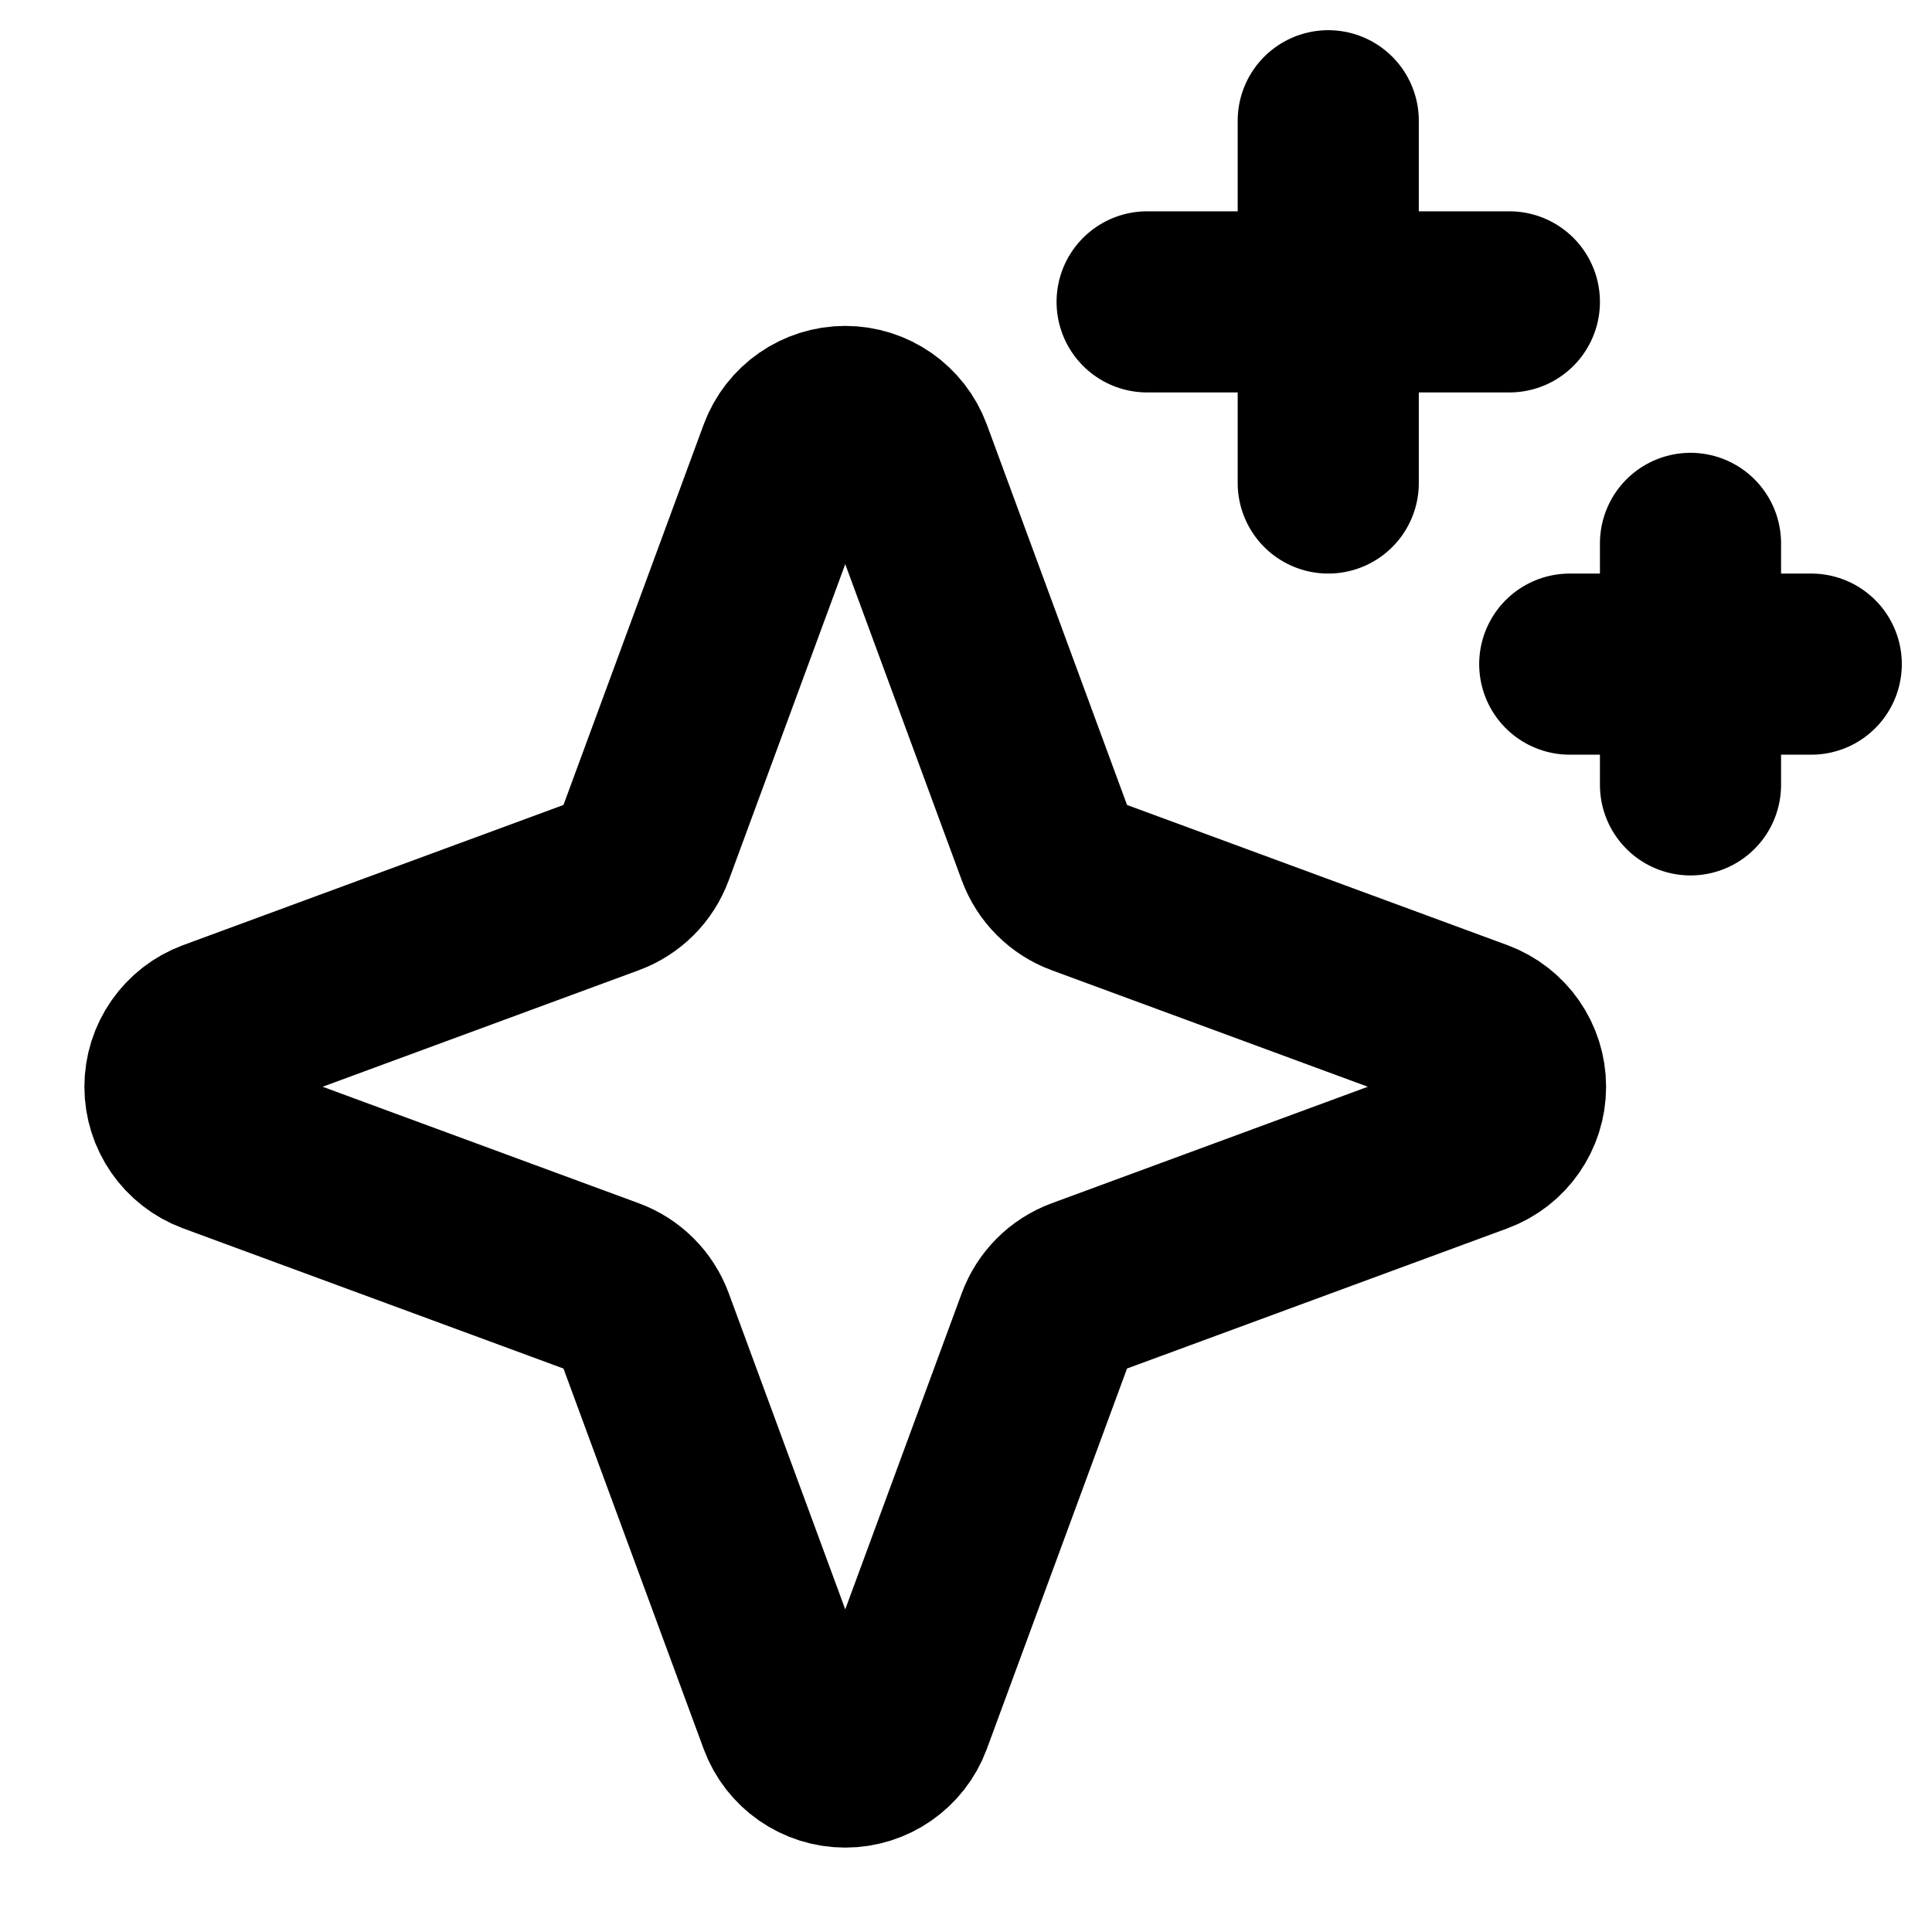
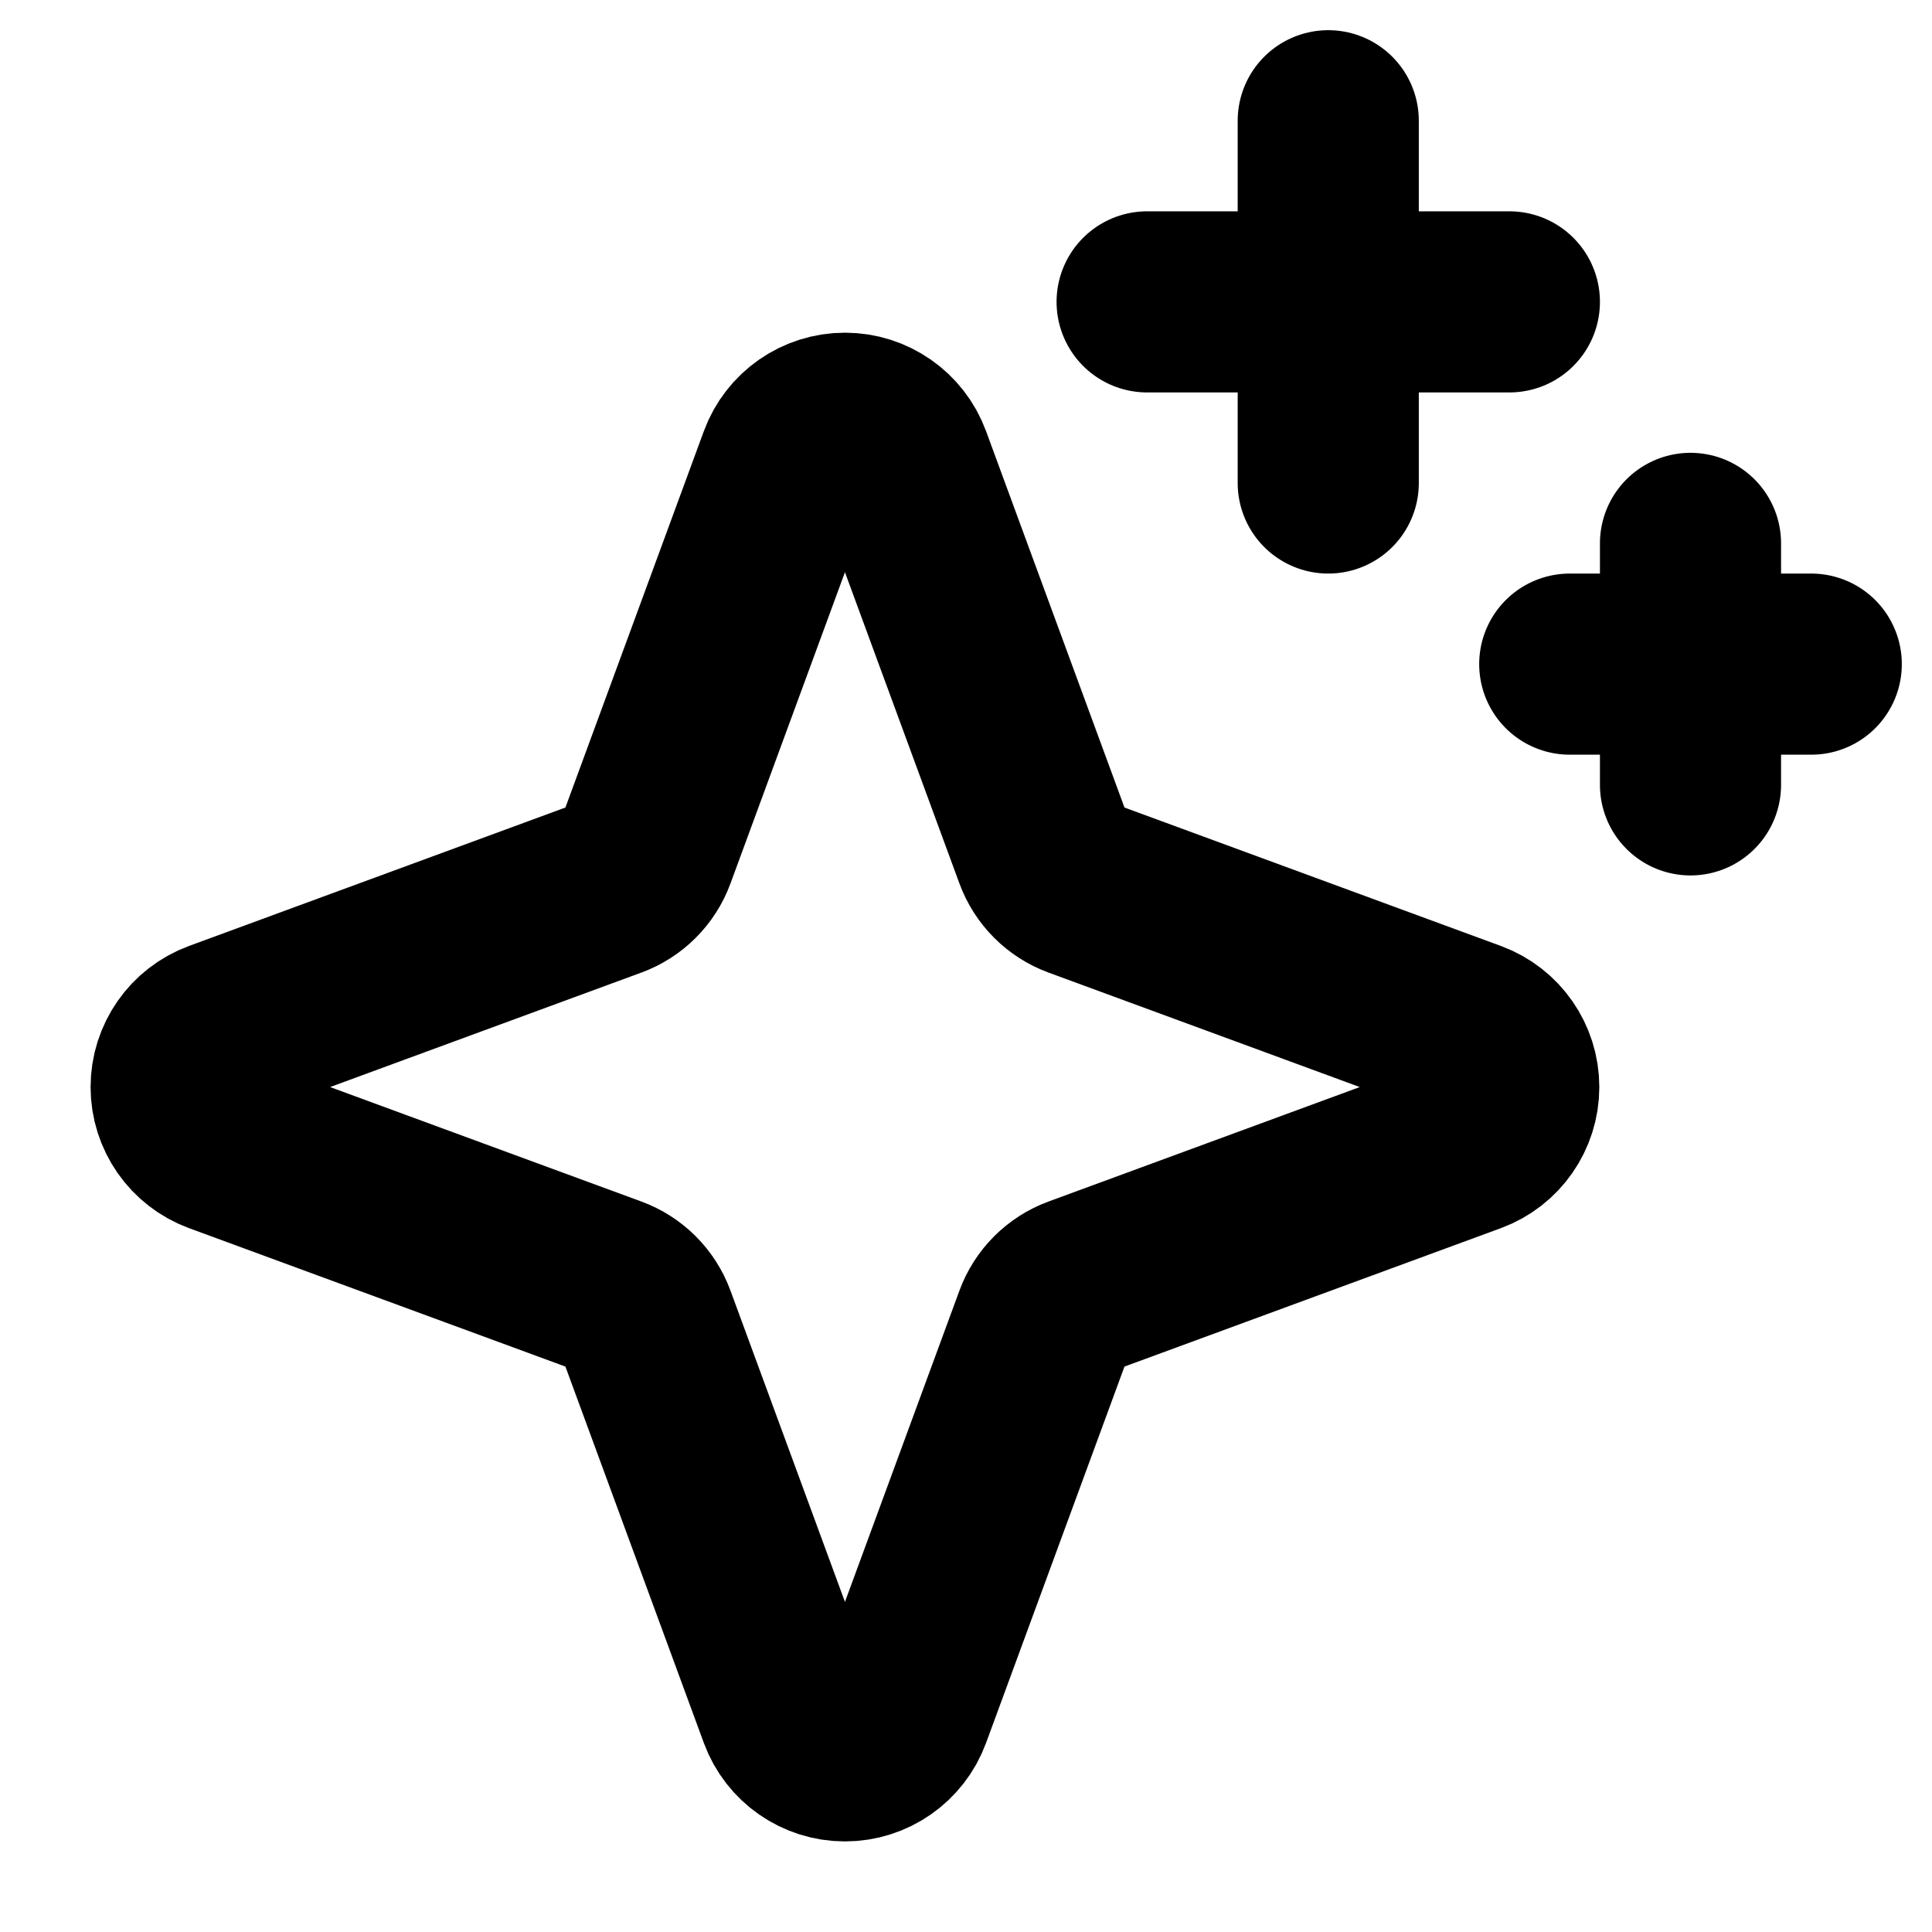
<svg xmlns="http://www.w3.org/2000/svg" viewBox="0 0 256 256">
  <rect width="256" height="256" fill="none" />
-   <path d="M138.7,175.5l-19.2,52.1a8,8,0,0,1-15,0L85.3,175.5a8.1,8.1,0,0,0-4.8-4.8L28.4,151.5a8,8,0,0,1,0-15l52.1-19.2a8.1,8.1,0,0,0,4.8-4.8l19.2-52.1a8,8,0,0,1,15,0l19.2,52.1a8.1,8.1,0,0,0,4.8,4.8l52.1,19.2a8,8,0,0,1,0,15l-52.1,19.2A8.1,8.1,0,0,0,138.7,175.5Z" fill="none" stroke="#000" stroke-linecap="round" stroke-linejoin="round" stroke-width="24" />
-   <line x1="176" y1="16" x2="176" y2="64" fill="none" stroke="#000" stroke-linecap="round" stroke-linejoin="round" stroke-width="24" />
-   <line x1="200" y1="40" x2="152" y2="40" fill="none" stroke="#000" stroke-linecap="round" stroke-linejoin="round" stroke-width="24" />
-   <line x1="224" y1="72" x2="224" y2="104" fill="none" stroke="#000" stroke-linecap="round" stroke-linejoin="round" stroke-width="24" />
-   <line x1="240" y1="88" x2="208" y2="88" fill="none" stroke="#000" stroke-linecap="round" stroke-linejoin="round" stroke-width="24" />
+   <path d="M80.84,170.47l-51.66-19a7.92,7.92,0,0,1,0-14.86l51.66-19a7.88,7.88,0,0,0,4.69-4.69l19-51.66a7.92,7.92,0,0,1,14.86,0l19,51.66a7.88,7.88,0,0,0,4.69,4.69l51.66,19a7.92,7.92,0,0,1,0,14.86l-51.66,19a7.88,7.88,0,0,0-4.69,4.69l-19,51.66a7.92,7.92,0,0,1-14.86,0l-19-51.66A7.88,7.88,0,0,0,80.84,170.47Z" fill="none" stroke="currentColor" stroke-linecap="round" stroke-linejoin="round" stroke-width="24" />
+   <line x1="176" y1="16" x2="176" y2="64" fill="none" stroke="currentColor" stroke-linecap="round" stroke-linejoin="round" stroke-width="24" />
+   <line x1="224" y1="72" x2="224" y2="104" fill="none" stroke="currentColor" stroke-linecap="round" stroke-linejoin="round" stroke-width="24" />
+   <line x1="152" y1="40" x2="200" y2="40" fill="none" stroke="currentColor" stroke-linecap="round" stroke-linejoin="round" stroke-width="24" />
+   <line x1="208" y1="88" x2="240" y2="88" fill="none" stroke="currentColor" stroke-linecap="round" stroke-linejoin="round" stroke-width="24" />
</svg>
